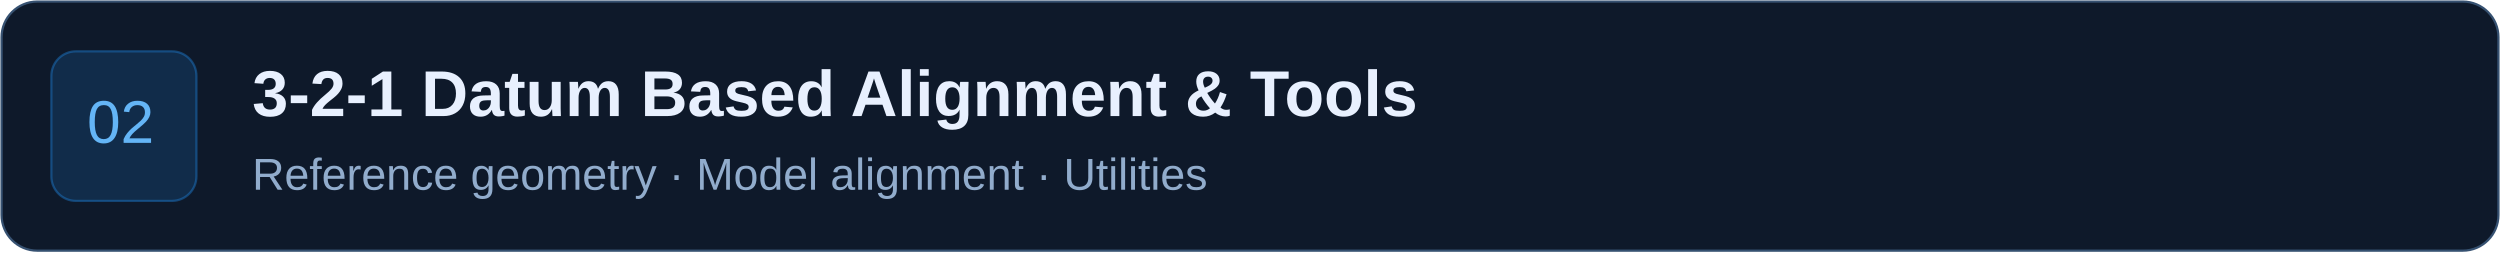
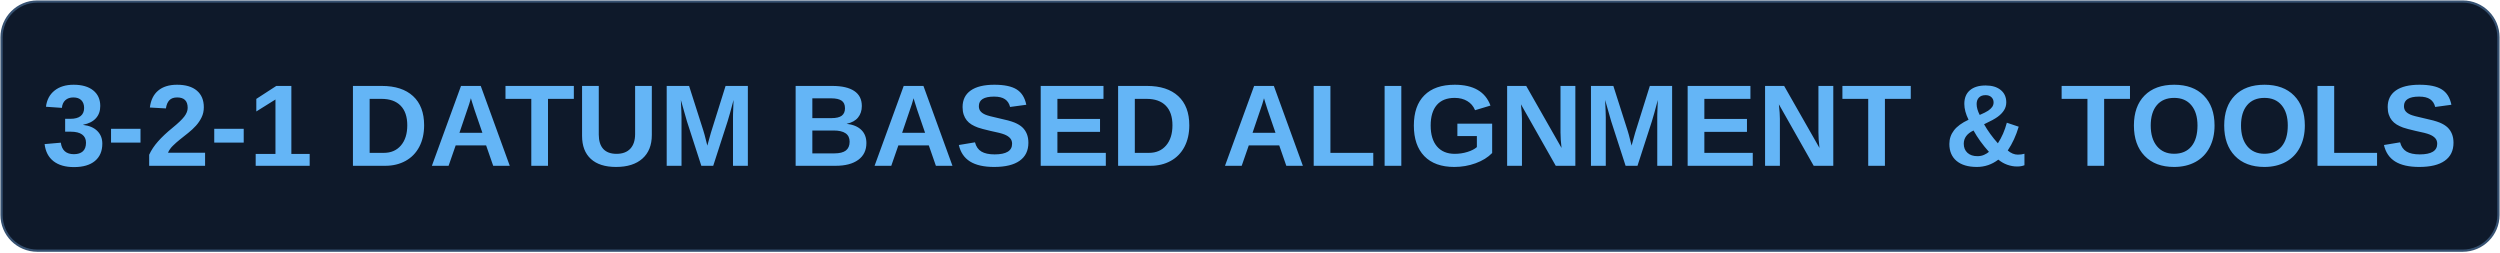
- <svg xmlns="http://www.w3.org/2000/svg" width="1120" height="113" viewBox="0 0 1120 113" role="img" aria-labelledby="title description">
-   <rect x=".7" y=".7" width="1118.6" height="111.6" rx="16" fill="#0E192A" stroke="#365171" />
-   <rect x="23" y="23" width="65" height="67" rx="11" fill="#1E88E5" fill-opacity=".17" stroke="#1E88E5" stroke-opacity=".4" />
-   <text id="numero" xml:space="preserve" style="white-space:pre" x="39" y="64" fill="#64B5F6" font-family="Arial, Helvetica, sans-serif" font-size="27" font-weight="400" font-style="normal" letter-spacing="0" text-anchor="start">
-     <tspan x="39" y="64" fill="#64B5F6" font-family="Arial, Helvetica, sans-serif" font-size="27" font-weight="400" font-style="normal" letter-spacing="0" text-anchor="start">02</tspan>
-   </text>
-   <text id="titulo" xml:space="preserve" style="white-space:pre" x="113" y="52" fill="#E8F0FE" font-family="Arial, Helvetica, sans-serif" font-size="29" font-weight="700" font-style="normal" letter-spacing="0" text-anchor="start">
-     <tspan x="113" y="52" fill="#E8F0FE" font-family="Arial, Helvetica, sans-serif" font-size="29" font-weight="700" font-style="normal" letter-spacing="0" text-anchor="start">3-2-1 Datum Based Alignment &amp; Tools</tspan>
-   </text>
-   <text id="subtitulo" xml:space="preserve" style="white-space:pre" x="113" y="85" fill="#91ACCC" font-family="Arial, Helvetica, sans-serif" font-size="20" font-weight="400" font-style="normal" letter-spacing="0" text-anchor="start">
-     <tspan x="113" y="85" fill="#91ACCC" font-family="Arial, Helvetica, sans-serif" font-size="20" font-weight="400" font-style="normal" letter-spacing="0" text-anchor="start">Reference geometry · Model alignment · Utilities</tspan>
-   </text>
+ <svg xmlns="http://www.w3.org/2000/svg" width="1120" height="113" role="img" aria-labelledby="title description">
+   <g>
+     <rect x="0.7" y="0.7" width="1118.6" height="111.6" rx="16" fill="#0E192A" stroke="#365171" id="svg_1" />
+     <text style="cursor: move;" transform="matrix(1 0 0 1 0 0)" fill="#64b5f6" stroke="null" x="18.793" y="74.278" id="svg_7" stroke-width="0" font-size="52" font-family="Arial, Helvetica, sans-serif" text-anchor="start" xml:space="preserve" font-weight="bold">3-2-1 DATUM BASED ALIGNMENT &amp; TOOLS</text>
+   </g>
</svg>
